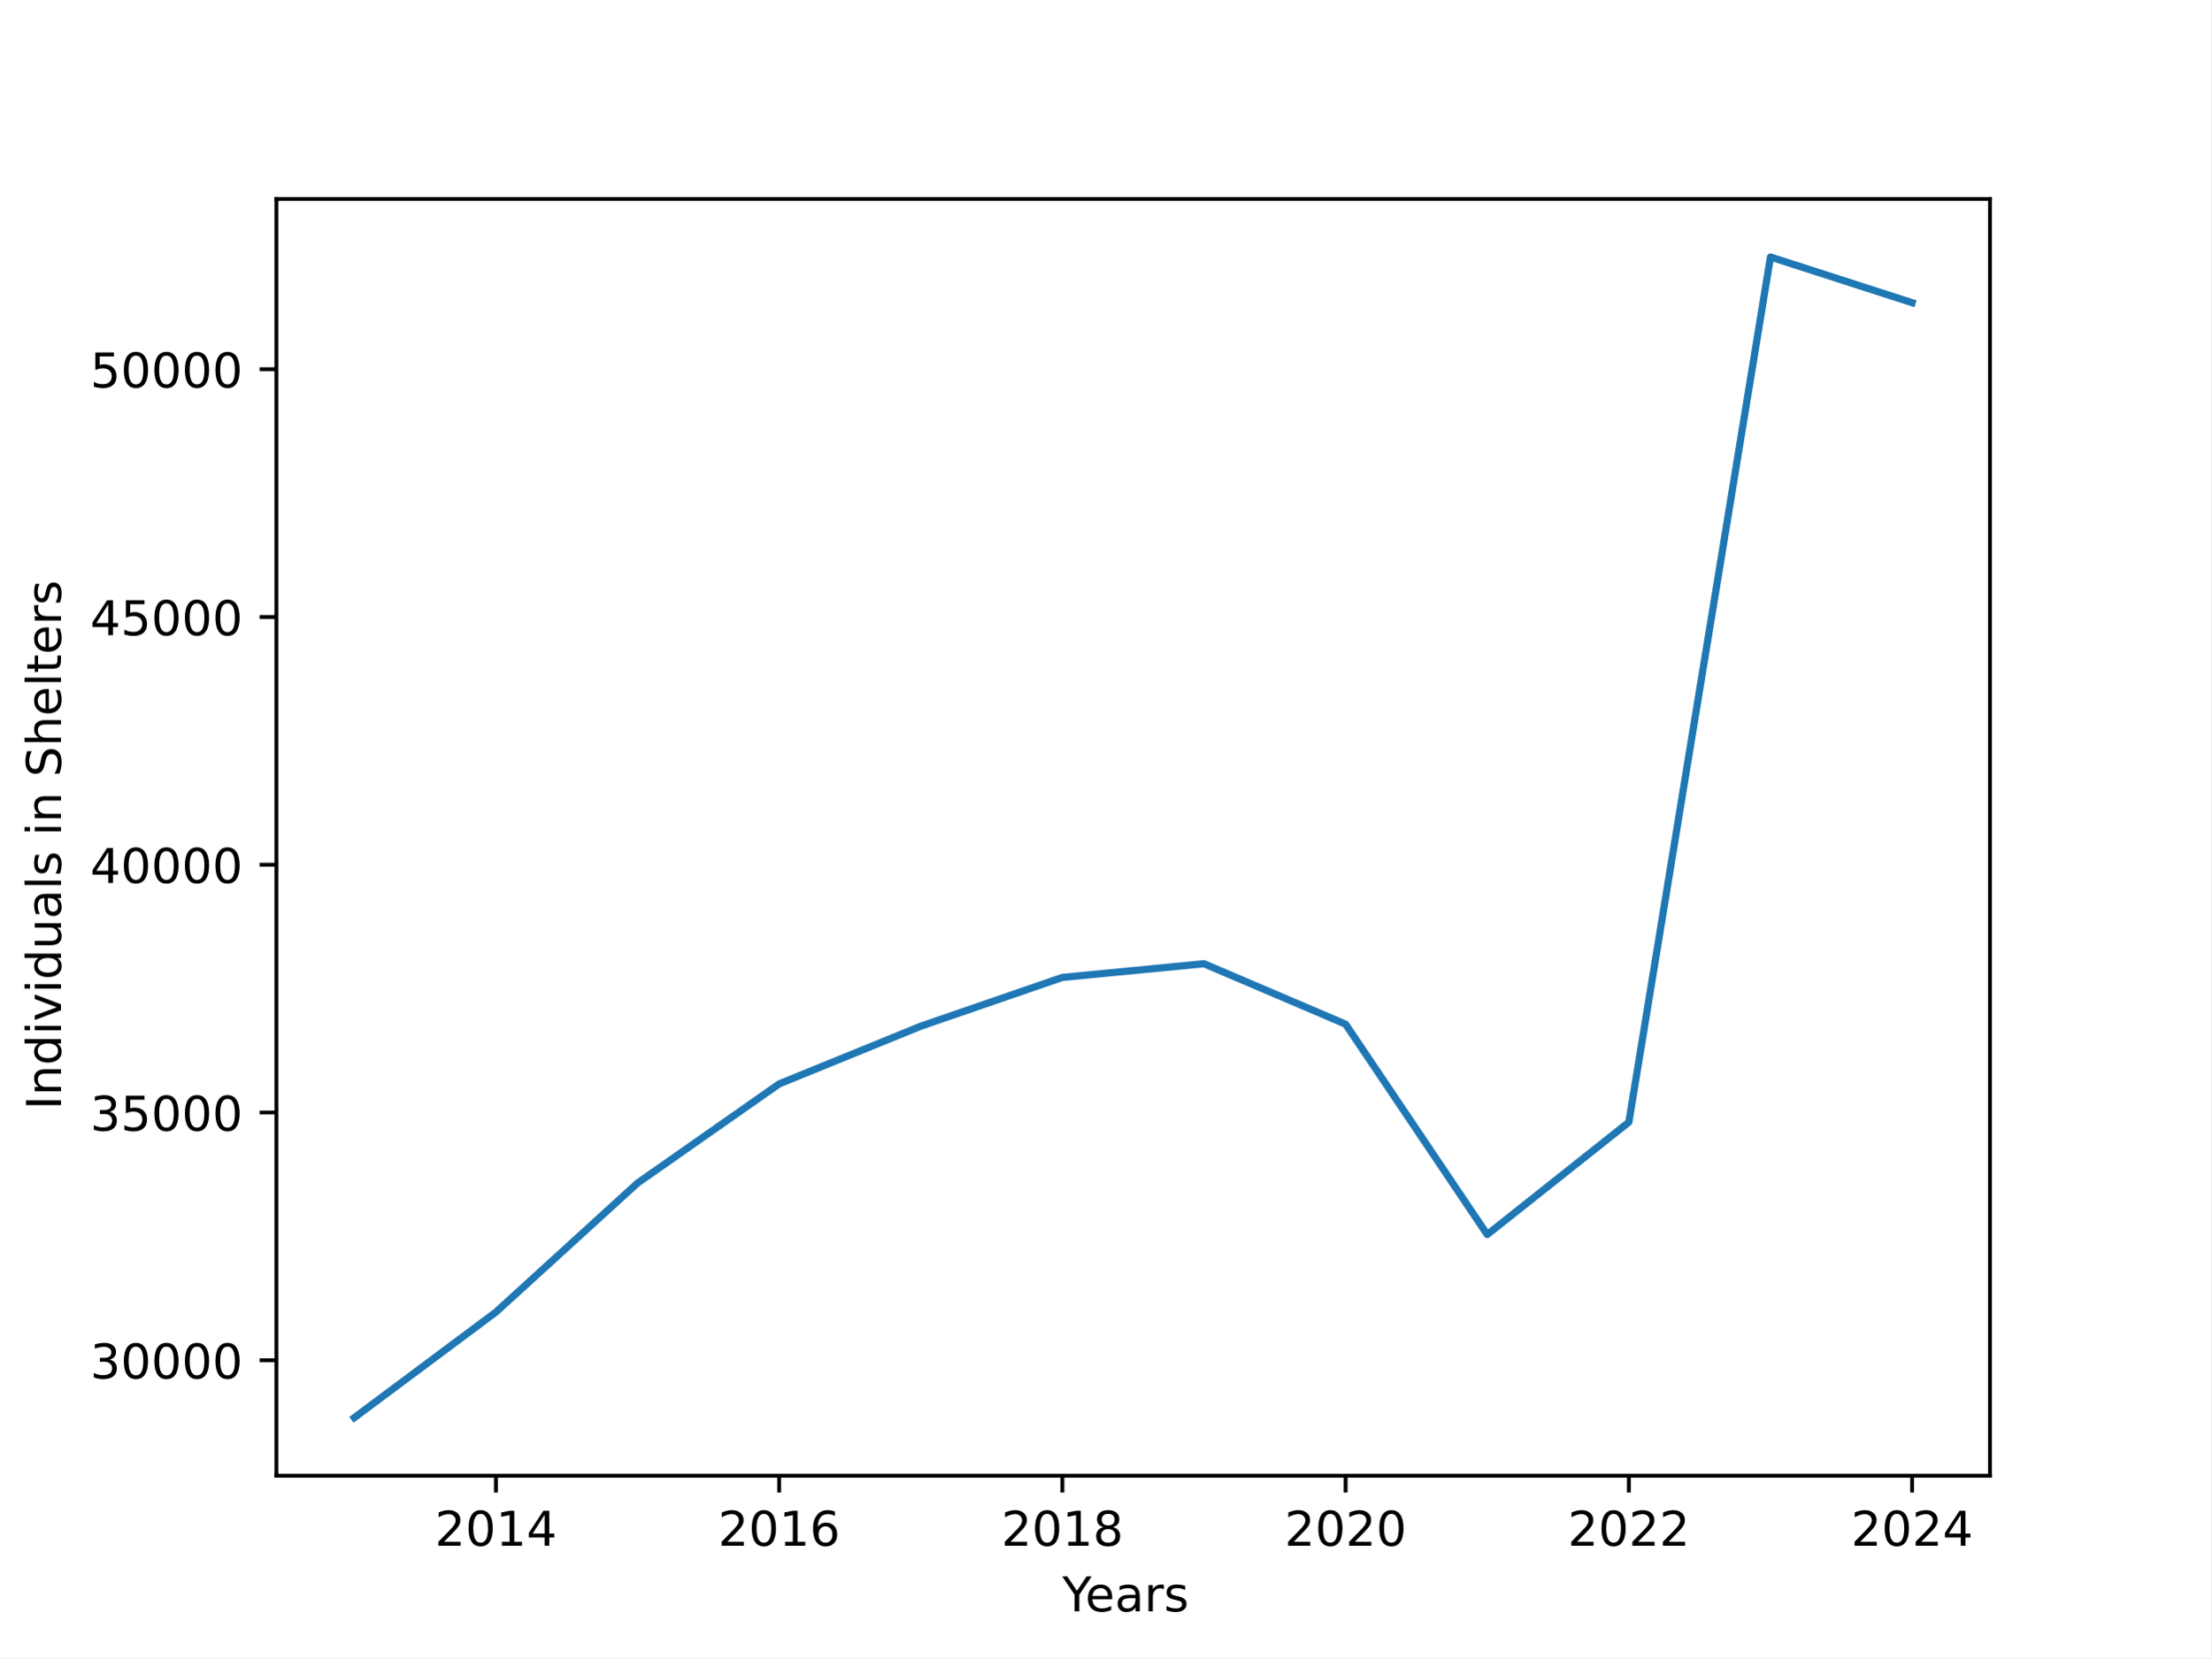
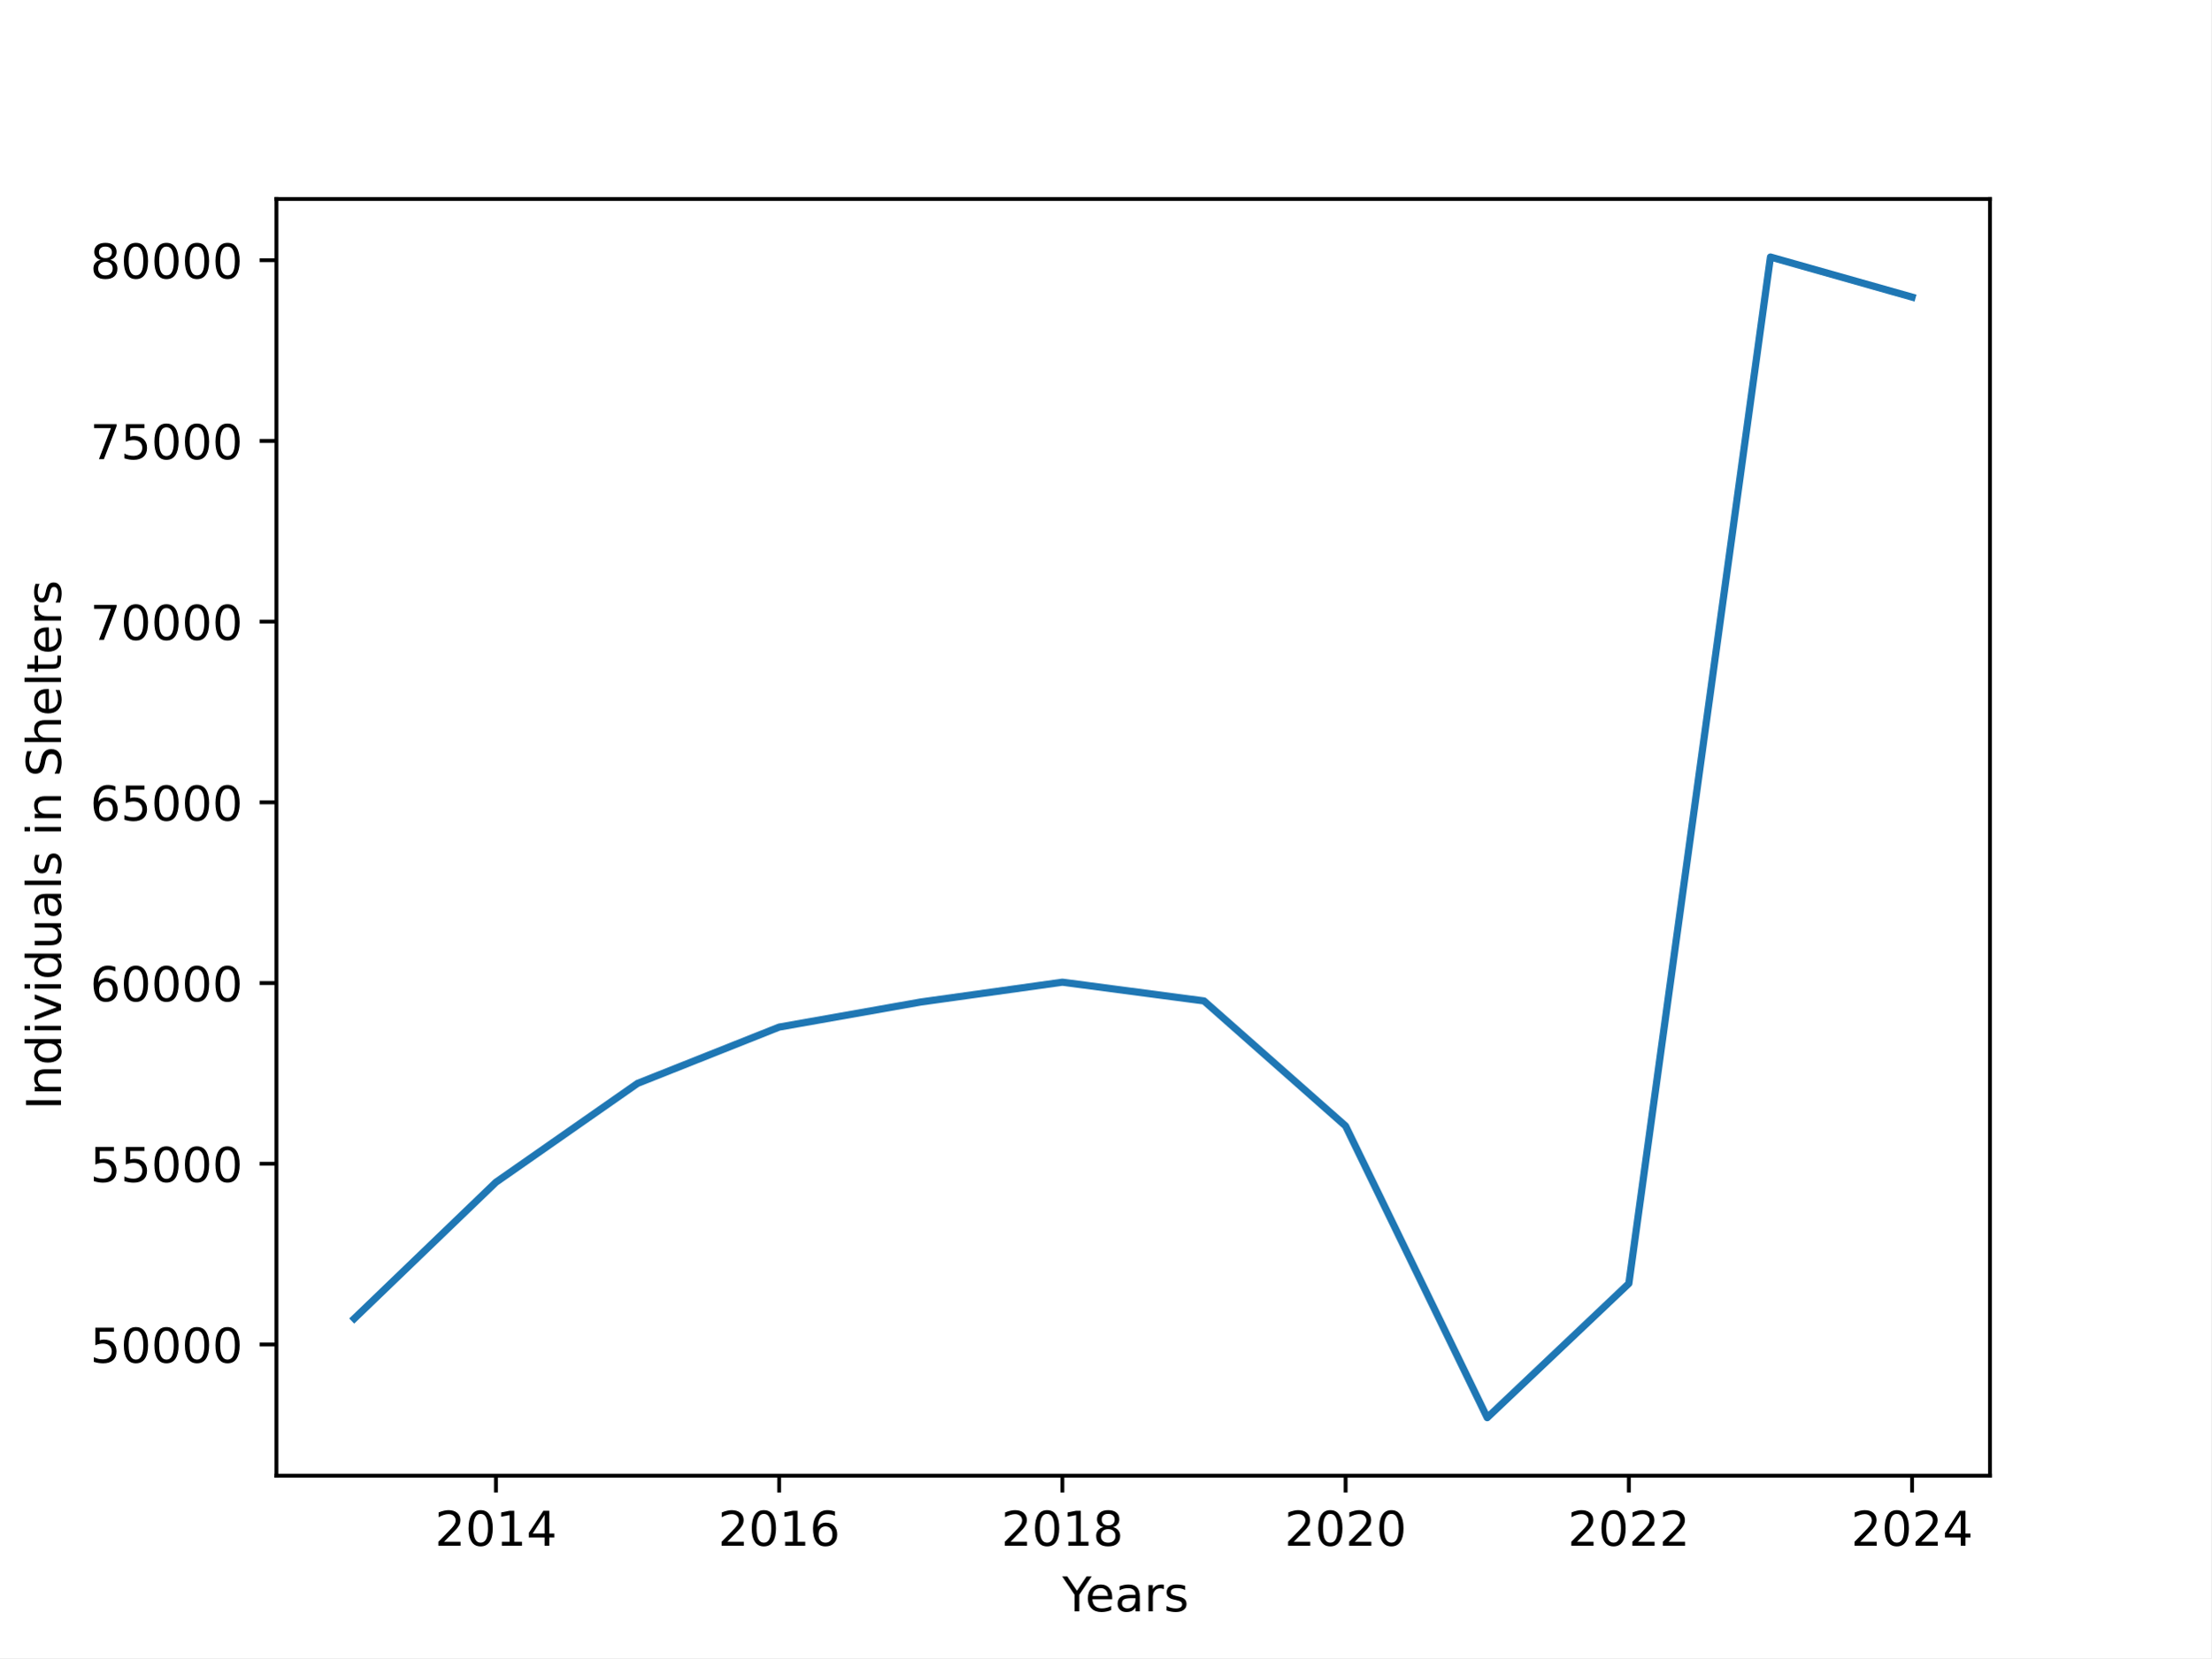
<svg xmlns="http://www.w3.org/2000/svg" xmlns:xlink="http://www.w3.org/1999/xlink" height="345.6pt" version="1.1" viewBox="0 0 460.8 345.6" width="460.8pt">
  <defs>
    <style type="text/css">*{stroke-linecap:butt;stroke-linejoin:round;}</style>
  </defs>
  <g id="figure_1">
    <g id="patch_1">
      <path d="M 0 345.6  L 460.8 345.6  L 460.8 0  L 0 0  z " style="fill:#ffffff;" />
    </g>
    <g id="axes_1">
      <g id="patch_2">
        <path d="M 57.6 307.584  L 414.72 307.584  L 414.72 41.472  L 57.6 41.472  z " style="fill:#ffffff;" />
      </g>
      <g id="matplotlib.axis_1">
        <g id="xtick_1">
          <g id="line2d_1">
            <defs>
-               <path d="M 0 0  L 0 3.5  " id="m2ffc4f450d" style="stroke:#000000;stroke-width:0.8;" />
+               <path d="M 0 0  L 0 3.5  " id="m4d3e27a261" style="stroke:#000000;stroke-width:0.8;" />
            </defs>
            <g>
-               <use style="stroke:#000000;stroke-width:0.8;" x="103.347" xlink:href="#m2ffc4f450d" y="307.584" />
+               <use style="stroke:#000000;stroke-width:0.8;" x="103.347" xlink:href="#m4d3e27a261" y="307.584" />
            </g>
          </g>
          <g id="text_1">
            <g transform="translate(90.62178 322.1824)scale(0.1 -0.1)">
              <defs>
                <path d="M 19.188 8.297  L 53.609 8.297  L 53.609 0  L 7.328 0  L 7.328 8.297  Q 12.938 14.109 22.625 23.891  Q 32.328 33.688 34.812 36.531  Q 39.547 41.844 41.422 45.531  Q 43.312 49.219 43.312 52.781  Q 43.312 58.594 39.234 62.25  Q 35.156 65.922 28.609 65.922  Q 23.969 65.922 18.812 64.312  Q 13.672 62.703 7.812 59.422  L 7.812 69.391  Q 13.766 71.781 18.938 73  Q 24.125 74.219 28.422 74.219  Q 39.75 74.219 46.484 68.547  Q 53.219 62.891 53.219 53.422  Q 53.219 48.922 51.531 44.891  Q 49.859 40.875 45.406 35.406  Q 44.188 33.984 37.641 27.219  Q 31.109 20.453 19.188 8.297  z " id="DejaVuSans-50" />
                <path d="M 31.781 66.406  Q 24.172 66.406 20.328 58.906  Q 16.5 51.422 16.5 36.375  Q 16.5 21.391 20.328 13.891  Q 24.172 6.391 31.781 6.391  Q 39.453 6.391 43.281 13.891  Q 47.125 21.391 47.125 36.375  Q 47.125 51.422 43.281 58.906  Q 39.453 66.406 31.781 66.406  z M 31.781 74.219  Q 44.047 74.219 50.516 64.516  Q 56.984 54.828 56.984 36.375  Q 56.984 17.969 50.516 8.266  Q 44.047 -1.422 31.781 -1.422  Q 19.531 -1.422 13.062 8.266  Q 6.594 17.969 6.594 36.375  Q 6.594 54.828 13.062 64.516  Q 19.531 74.219 31.781 74.219  z " id="DejaVuSans-48" />
                <path d="M 12.406 8.297  L 28.516 8.297  L 28.516 63.922  L 10.984 60.406  L 10.984 69.391  L 28.422 72.906  L 38.281 72.906  L 38.281 8.297  L 54.391 8.297  L 54.391 0  L 12.406 0  z " id="DejaVuSans-49" />
                <path d="M 37.797 64.312  L 12.891 25.391  L 37.797 25.391  z M 35.203 72.906  L 47.609 72.906  L 47.609 25.391  L 58.016 25.391  L 58.016 17.188  L 47.609 17.188  L 47.609 0  L 37.797 0  L 37.797 17.188  L 4.891 17.188  L 4.891 26.703  z " id="DejaVuSans-52" />
              </defs>
              <use xlink:href="#DejaVuSans-50" />
              <use x="63.623" xlink:href="#DejaVuSans-48" />
              <use x="127.246" xlink:href="#DejaVuSans-49" />
              <use x="190.869" xlink:href="#DejaVuSans-52" />
            </g>
          </g>
        </g>
        <g id="xtick_2">
          <g id="line2d_2">
            <g>
-               <use style="stroke:#000000;stroke-width:0.8;" x="162.375" xlink:href="#m2ffc4f450d" y="307.584" />
+               <use style="stroke:#000000;stroke-width:0.8;" x="162.375" xlink:href="#m4d3e27a261" y="307.584" />
            </g>
          </g>
          <g id="text_2">
            <g transform="translate(149.6499 322.1824)scale(0.1 -0.1)">
              <defs>
                <path d="M 33.016 40.375  Q 26.375 40.375 22.484 35.828  Q 18.609 31.297 18.609 23.391  Q 18.609 15.531 22.484 10.953  Q 26.375 6.391 33.016 6.391  Q 39.656 6.391 43.531 10.953  Q 47.406 15.531 47.406 23.391  Q 47.406 31.297 43.531 35.828  Q 39.656 40.375 33.016 40.375  z M 52.594 71.297  L 52.594 62.312  Q 48.875 64.062 45.094 64.984  Q 41.312 65.922 37.594 65.922  Q 27.828 65.922 22.672 59.328  Q 17.531 52.734 16.797 39.406  Q 19.672 43.656 24.016 45.922  Q 28.375 48.188 33.594 48.188  Q 44.578 48.188 50.953 41.516  Q 57.328 34.859 57.328 23.391  Q 57.328 12.156 50.688 5.359  Q 44.047 -1.422 33.016 -1.422  Q 20.359 -1.422 13.672 8.266  Q 6.984 17.969 6.984 36.375  Q 6.984 53.656 15.188 63.938  Q 23.391 74.219 37.203 74.219  Q 40.922 74.219 44.703 73.484  Q 48.484 72.75 52.594 71.297  z " id="DejaVuSans-54" />
              </defs>
              <use xlink:href="#DejaVuSans-50" />
              <use x="63.623" xlink:href="#DejaVuSans-48" />
              <use x="127.246" xlink:href="#DejaVuSans-49" />
              <use x="190.869" xlink:href="#DejaVuSans-54" />
            </g>
          </g>
        </g>
        <g id="xtick_3">
          <g id="line2d_3">
            <g>
-               <use style="stroke:#000000;stroke-width:0.8;" x="221.403" xlink:href="#m2ffc4f450d" y="307.584" />
+               <use style="stroke:#000000;stroke-width:0.8;" x="221.403" xlink:href="#m4d3e27a261" y="307.584" />
            </g>
          </g>
          <g id="text_3">
            <g transform="translate(208.678 322.1824)scale(0.1 -0.1)">
              <defs>
                <path d="M 31.781 34.625  Q 24.75 34.625 20.719 30.859  Q 16.703 27.094 16.703 20.516  Q 16.703 13.922 20.719 10.156  Q 24.75 6.391 31.781 6.391  Q 38.812 6.391 42.859 10.172  Q 46.922 13.969 46.922 20.516  Q 46.922 27.094 42.891 30.859  Q 38.875 34.625 31.781 34.625  z M 21.922 38.812  Q 15.578 40.375 12.031 44.719  Q 8.5 49.078 8.5 55.328  Q 8.5 64.062 14.719 69.141  Q 20.953 74.219 31.781 74.219  Q 42.672 74.219 48.875 69.141  Q 55.078 64.062 55.078 55.328  Q 55.078 49.078 51.531 44.719  Q 48 40.375 41.703 38.812  Q 48.828 37.156 52.797 32.312  Q 56.781 27.484 56.781 20.516  Q 56.781 9.906 50.312 4.234  Q 43.844 -1.422 31.781 -1.422  Q 19.734 -1.422 13.25 4.234  Q 6.781 9.906 6.781 20.516  Q 6.781 27.484 10.781 32.312  Q 14.797 37.156 21.922 38.812  z M 18.312 54.391  Q 18.312 48.734 21.844 45.562  Q 25.391 42.391 31.781 42.391  Q 38.141 42.391 41.719 45.562  Q 45.312 48.734 45.312 54.391  Q 45.312 60.062 41.719 63.234  Q 38.141 66.406 31.781 66.406  Q 25.391 66.406 21.844 63.234  Q 18.312 60.062 18.312 54.391  z " id="DejaVuSans-56" />
              </defs>
              <use xlink:href="#DejaVuSans-50" />
              <use x="63.623" xlink:href="#DejaVuSans-48" />
              <use x="127.246" xlink:href="#DejaVuSans-49" />
              <use x="190.869" xlink:href="#DejaVuSans-56" />
            </g>
          </g>
        </g>
        <g id="xtick_4">
          <g id="line2d_4">
            <g>
-               <use style="stroke:#000000;stroke-width:0.8;" x="280.431" xlink:href="#m2ffc4f450d" y="307.584" />
+               <use style="stroke:#000000;stroke-width:0.8;" x="280.431" xlink:href="#m4d3e27a261" y="307.584" />
            </g>
          </g>
          <g id="text_4">
            <g transform="translate(267.7061 322.1824)scale(0.1 -0.1)">
              <use xlink:href="#DejaVuSans-50" />
              <use x="63.623" xlink:href="#DejaVuSans-48" />
              <use x="127.246" xlink:href="#DejaVuSans-50" />
              <use x="190.869" xlink:href="#DejaVuSans-48" />
            </g>
          </g>
        </g>
        <g id="xtick_5">
          <g id="line2d_5">
            <g>
-               <use style="stroke:#000000;stroke-width:0.8;" x="339.459" xlink:href="#m2ffc4f450d" y="307.584" />
+               <use style="stroke:#000000;stroke-width:0.8;" x="339.459" xlink:href="#m4d3e27a261" y="307.584" />
            </g>
          </g>
          <g id="text_5">
            <g transform="translate(326.7342 322.1824)scale(0.1 -0.1)">
              <use xlink:href="#DejaVuSans-50" />
              <use x="63.623" xlink:href="#DejaVuSans-48" />
              <use x="127.246" xlink:href="#DejaVuSans-50" />
              <use x="190.869" xlink:href="#DejaVuSans-50" />
            </g>
          </g>
        </g>
        <g id="xtick_6">
          <g id="line2d_6">
            <g>
-               <use style="stroke:#000000;stroke-width:0.8;" x="398.487" xlink:href="#m2ffc4f450d" y="307.584" />
+               <use style="stroke:#000000;stroke-width:0.8;" x="398.487" xlink:href="#m4d3e27a261" y="307.584" />
            </g>
          </g>
          <g id="text_6">
            <g transform="translate(385.7623 322.1824)scale(0.1 -0.1)">
              <use xlink:href="#DejaVuSans-50" />
              <use x="63.623" xlink:href="#DejaVuSans-48" />
              <use x="127.246" xlink:href="#DejaVuSans-50" />
              <use x="190.869" xlink:href="#DejaVuSans-52" />
            </g>
          </g>
        </g>
        <g id="text_7">
          <g transform="translate(221.3787 335.8606)scale(0.1 -0.1)">
            <defs>
              <path d="M -0.203 72.906  L 10.406 72.906  L 30.609 42.922  L 50.688 72.906  L 61.281 72.906  L 35.5 34.719  L 35.5 0  L 25.594 0  L 25.594 34.719  z " id="DejaVuSans-89" />
              <path d="M 56.203 29.594  L 56.203 25.203  L 14.891 25.203  Q 15.484 15.922 20.484 11.062  Q 25.484 6.203 34.422 6.203  Q 39.594 6.203 44.453 7.469  Q 49.312 8.734 54.109 11.281  L 54.109 2.781  Q 49.266 0.734 44.188 -0.344  Q 39.109 -1.422 33.891 -1.422  Q 20.797 -1.422 13.156 6.188  Q 5.516 13.812 5.516 26.812  Q 5.516 40.234 12.766 48.109  Q 20.016 56 32.328 56  Q 43.359 56 49.781 48.891  Q 56.203 41.797 56.203 29.594  z M 47.219 32.234  Q 47.125 39.594 43.094 43.984  Q 39.062 48.391 32.422 48.391  Q 24.906 48.391 20.391 44.141  Q 15.875 39.891 15.188 32.172  z " id="DejaVuSans-101" />
              <path d="M 34.281 27.484  Q 23.391 27.484 19.188 25  Q 14.984 22.516 14.984 16.5  Q 14.984 11.719 18.141 8.906  Q 21.297 6.109 26.703 6.109  Q 34.188 6.109 38.703 11.406  Q 43.219 16.703 43.219 25.484  L 43.219 27.484  z M 52.203 31.203  L 52.203 0  L 43.219 0  L 43.219 8.297  Q 40.141 3.328 35.547 0.953  Q 30.953 -1.422 24.312 -1.422  Q 15.922 -1.422 10.953 3.297  Q 6 8.016 6 15.922  Q 6 25.141 12.172 29.828  Q 18.359 34.516 30.609 34.516  L 43.219 34.516  L 43.219 35.406  Q 43.219 41.609 39.141 45  Q 35.062 48.391 27.688 48.391  Q 23 48.391 18.547 47.266  Q 14.109 46.141 10.016 43.891  L 10.016 52.203  Q 14.938 54.109 19.578 55.047  Q 24.219 56 28.609 56  Q 40.484 56 46.344 49.844  Q 52.203 43.703 52.203 31.203  z " id="DejaVuSans-97" />
              <path d="M 41.109 46.297  Q 39.594 47.172 37.812 47.578  Q 36.031 48 33.891 48  Q 26.266 48 22.188 43.047  Q 18.109 38.094 18.109 28.812  L 18.109 0  L 9.078 0  L 9.078 54.688  L 18.109 54.688  L 18.109 46.188  Q 20.953 51.172 25.484 53.578  Q 30.031 56 36.531 56  Q 37.453 56 38.578 55.875  Q 39.703 55.766 41.062 55.516  z " id="DejaVuSans-114" />
              <path d="M 44.281 53.078  L 44.281 44.578  Q 40.484 46.531 36.375 47.5  Q 32.281 48.484 27.875 48.484  Q 21.188 48.484 17.844 46.438  Q 14.5 44.391 14.5 40.281  Q 14.5 37.156 16.891 35.375  Q 19.281 33.594 26.516 31.984  L 29.594 31.297  Q 39.156 29.25 43.188 25.516  Q 47.219 21.781 47.219 15.094  Q 47.219 7.469 41.188 3.016  Q 35.156 -1.422 24.609 -1.422  Q 20.219 -1.422 15.453 -0.562  Q 10.688 0.297 5.422 2  L 5.422 11.281  Q 10.406 8.688 15.234 7.391  Q 20.062 6.109 24.812 6.109  Q 31.156 6.109 34.562 8.281  Q 37.984 10.453 37.984 14.406  Q 37.984 18.062 35.516 20.016  Q 33.062 21.969 24.703 23.781  L 21.578 24.516  Q 13.234 26.266 9.516 29.906  Q 5.812 33.547 5.812 39.891  Q 5.812 47.609 11.281 51.797  Q 16.75 56 26.812 56  Q 31.781 56 36.172 55.266  Q 40.578 54.547 44.281 53.078  z " id="DejaVuSans-115" />
              <path id="DejaVuSans-32" />
            </defs>
            <use xlink:href="#DejaVuSans-89" />
            <use x="47.834" xlink:href="#DejaVuSans-101" />
            <use x="109.357" xlink:href="#DejaVuSans-97" />
            <use x="170.637" xlink:href="#DejaVuSans-114" />
            <use x="211.75" xlink:href="#DejaVuSans-115" />
            <use x="263.85" xlink:href="#DejaVuSans-32" />
          </g>
        </g>
      </g>
      <g id="matplotlib.axis_2">
        <g id="ytick_1">
          <g id="line2d_7">
            <defs>
-               <path d="M 0 0  L -3.5 0  " id="m970738c725" style="stroke:#000000;stroke-width:0.8;" />
+               <path d="M 0 0  L -3.5 0  " id="m329e8cc655" style="stroke:#000000;stroke-width:0.8;" />
            </defs>
            <g>
-               <use style="stroke:#000000;stroke-width:0.8;" x="57.6" xlink:href="#m970738c725" y="283.522" />
+               <use style="stroke:#000000;stroke-width:0.8;" x="57.6" xlink:href="#m329e8cc655" y="280.229" />
            </g>
          </g>
          <g id="text_8">
-             <g transform="translate(18.7875 287.3208)scale(0.1 -0.1)">
-               <defs>
-                 <path d="M 40.578 39.312  Q 47.656 37.797 51.625 33  Q 55.609 28.219 55.609 21.188  Q 55.609 10.406 48.188 4.484  Q 40.766 -1.422 27.094 -1.422  Q 22.516 -1.422 17.656 -0.516  Q 12.797 0.391 7.625 2.203  L 7.625 11.719  Q 11.719 9.328 16.594 8.109  Q 21.484 6.891 26.812 6.891  Q 36.078 6.891 40.938 10.547  Q 45.797 14.203 45.797 21.188  Q 45.797 27.641 41.281 31.266  Q 36.766 34.906 28.719 34.906  L 20.219 34.906  L 20.219 43.016  L 29.109 43.016  Q 36.375 43.016 40.234 45.922  Q 44.094 48.828 44.094 54.297  Q 44.094 59.906 40.109 62.906  Q 36.141 65.922 28.719 65.922  Q 24.656 65.922 20.016 65.031  Q 15.375 64.156 9.812 62.312  L 9.812 71.094  Q 15.438 72.656 20.344 73.438  Q 25.25 74.219 29.594 74.219  Q 40.828 74.219 47.359 69.109  Q 53.906 64.016 53.906 55.328  Q 53.906 49.266 50.438 45.094  Q 46.969 40.922 40.578 39.312  z " id="DejaVuSans-51" />
-               </defs>
-               <use xlink:href="#DejaVuSans-51" />
+             <g transform="translate(18.7875 284.0278)scale(0.1 -0.1)">
+               <defs>
+                 <path d="M 10.797 72.906  L 49.516 72.906  L 49.516 64.594  L 19.828 64.594  L 19.828 46.734  Q 21.969 47.469 24.109 47.828  Q 26.266 48.188 28.422 48.188  Q 40.625 48.188 47.75 41.5  Q 54.891 34.812 54.891 23.391  Q 54.891 11.625 47.562 5.094  Q 40.234 -1.422 26.906 -1.422  Q 22.312 -1.422 17.547 -0.641  Q 12.797 0.141 7.719 1.703  L 7.719 11.625  Q 12.109 9.234 16.797 8.062  Q 21.484 6.891 26.703 6.891  Q 35.156 6.891 40.078 11.328  Q 45.016 15.766 45.016 23.391  Q 45.016 31 40.078 35.438  Q 35.156 39.891 26.703 39.891  Q 22.75 39.891 18.812 39.016  Q 14.891 38.141 10.797 36.281  z " id="DejaVuSans-53" />
+               </defs>
+               <use xlink:href="#DejaVuSans-53" />
              <use x="63.623" xlink:href="#DejaVuSans-48" />
              <use x="127.246" xlink:href="#DejaVuSans-48" />
              <use x="190.869" xlink:href="#DejaVuSans-48" />
              <use x="254.492" xlink:href="#DejaVuSans-48" />
            </g>
          </g>
        </g>
        <g id="ytick_2">
          <g id="line2d_8">
            <g>
-               <use style="stroke:#000000;stroke-width:0.8;" x="57.6" xlink:href="#m970738c725" y="231.88" />
+               <use style="stroke:#000000;stroke-width:0.8;" x="57.6" xlink:href="#m329e8cc655" y="242.562" />
            </g>
          </g>
          <g id="text_9">
-             <g transform="translate(18.7875 235.6793)scale(0.1 -0.1)">
-               <defs>
-                 <path d="M 10.797 72.906  L 49.516 72.906  L 49.516 64.594  L 19.828 64.594  L 19.828 46.734  Q 21.969 47.469 24.109 47.828  Q 26.266 48.188 28.422 48.188  Q 40.625 48.188 47.75 41.5  Q 54.891 34.812 54.891 23.391  Q 54.891 11.625 47.562 5.094  Q 40.234 -1.422 26.906 -1.422  Q 22.312 -1.422 17.547 -0.641  Q 12.797 0.141 7.719 1.703  L 7.719 11.625  Q 12.109 9.234 16.797 8.062  Q 21.484 6.891 26.703 6.891  Q 35.156 6.891 40.078 11.328  Q 45.016 15.766 45.016 23.391  Q 45.016 31 40.078 35.438  Q 35.156 39.891 26.703 39.891  Q 22.75 39.891 18.812 39.016  Q 14.891 38.141 10.797 36.281  z " id="DejaVuSans-53" />
-               </defs>
-               <use xlink:href="#DejaVuSans-51" />
+             <g transform="translate(18.7875 246.3614)scale(0.1 -0.1)">
+               <use xlink:href="#DejaVuSans-53" />
              <use x="63.623" xlink:href="#DejaVuSans-53" />
              <use x="127.246" xlink:href="#DejaVuSans-48" />
              <use x="190.869" xlink:href="#DejaVuSans-48" />
              <use x="254.492" xlink:href="#DejaVuSans-48" />
            </g>
          </g>
        </g>
        <g id="ytick_3">
          <g id="line2d_9">
            <g>
-               <use style="stroke:#000000;stroke-width:0.8;" x="57.6" xlink:href="#m970738c725" y="180.239" />
+               <use style="stroke:#000000;stroke-width:0.8;" x="57.6" xlink:href="#m329e8cc655" y="204.896" />
            </g>
          </g>
          <g id="text_10">
-             <g transform="translate(18.7875 184.0377)scale(0.1 -0.1)">
-               <use xlink:href="#DejaVuSans-52" />
+             <g transform="translate(18.7875 208.695)scale(0.1 -0.1)">
+               <use xlink:href="#DejaVuSans-54" />
              <use x="63.623" xlink:href="#DejaVuSans-48" />
              <use x="127.246" xlink:href="#DejaVuSans-48" />
              <use x="190.869" xlink:href="#DejaVuSans-48" />
              <use x="254.492" xlink:href="#DejaVuSans-48" />
            </g>
          </g>
        </g>
        <g id="ytick_4">
          <g id="line2d_10">
            <g>
-               <use style="stroke:#000000;stroke-width:0.8;" x="57.6" xlink:href="#m970738c725" y="128.597" />
+               <use style="stroke:#000000;stroke-width:0.8;" x="57.6" xlink:href="#m329e8cc655" y="167.229" />
            </g>
          </g>
          <g id="text_11">
-             <g transform="translate(18.7875 132.3962)scale(0.1 -0.1)">
-               <use xlink:href="#DejaVuSans-52" />
+             <g transform="translate(18.7875 171.0286)scale(0.1 -0.1)">
+               <use xlink:href="#DejaVuSans-54" />
              <use x="63.623" xlink:href="#DejaVuSans-53" />
              <use x="127.246" xlink:href="#DejaVuSans-48" />
              <use x="190.869" xlink:href="#DejaVuSans-48" />
              <use x="254.492" xlink:href="#DejaVuSans-48" />
            </g>
          </g>
        </g>
        <g id="ytick_5">
          <g id="line2d_11">
            <g>
-               <use style="stroke:#000000;stroke-width:0.8;" x="57.6" xlink:href="#m970738c725" y="76.955" />
+               <use style="stroke:#000000;stroke-width:0.8;" x="57.6" xlink:href="#m329e8cc655" y="129.563" />
            </g>
          </g>
          <g id="text_12">
-             <g transform="translate(18.7875 80.75464)scale(0.1 -0.1)">
-               <use xlink:href="#DejaVuSans-53" />
-               <use x="63.623" xlink:href="#DejaVuSans-48" />
-               <use x="127.246" xlink:href="#DejaVuSans-48" />
-               <use x="190.869" xlink:href="#DejaVuSans-48" />
-               <use x="254.492" xlink:href="#DejaVuSans-48" />
-             </g>
-           </g>
-         </g>
-         <g id="text_13">
+             <g transform="translate(18.7875 133.3622)scale(0.1 -0.1)">
+               <defs>
+                 <path d="M 8.203 72.906  L 55.078 72.906  L 55.078 68.703  L 28.609 0  L 18.312 0  L 43.219 64.594  L 8.203 64.594  z " id="DejaVuSans-55" />
+               </defs>
+               <use xlink:href="#DejaVuSans-55" />
+               <use x="63.623" xlink:href="#DejaVuSans-48" />
+               <use x="127.246" xlink:href="#DejaVuSans-48" />
+               <use x="190.869" xlink:href="#DejaVuSans-48" />
+               <use x="254.492" xlink:href="#DejaVuSans-48" />
+             </g>
+           </g>
+         </g>
+         <g id="ytick_6">
+           <g id="line2d_12">
+             <g>
+               <use style="stroke:#000000;stroke-width:0.8;" x="57.6" xlink:href="#m329e8cc655" y="91.897" />
+             </g>
+           </g>
+           <g id="text_13">
+             <g transform="translate(18.7875 95.6958)scale(0.1 -0.1)">
+               <use xlink:href="#DejaVuSans-55" />
+               <use x="63.623" xlink:href="#DejaVuSans-53" />
+               <use x="127.246" xlink:href="#DejaVuSans-48" />
+               <use x="190.869" xlink:href="#DejaVuSans-48" />
+               <use x="254.492" xlink:href="#DejaVuSans-48" />
+             </g>
+           </g>
+         </g>
+         <g id="ytick_7">
+           <g id="line2d_13">
+             <g>
+               <use style="stroke:#000000;stroke-width:0.8;" x="57.6" xlink:href="#m329e8cc655" y="54.23" />
+             </g>
+           </g>
+           <g id="text_14">
+             <g transform="translate(18.7875 58.02939)scale(0.1 -0.1)">
+               <use xlink:href="#DejaVuSans-56" />
+               <use x="63.623" xlink:href="#DejaVuSans-48" />
+               <use x="127.246" xlink:href="#DejaVuSans-48" />
+               <use x="190.869" xlink:href="#DejaVuSans-48" />
+               <use x="254.492" xlink:href="#DejaVuSans-48" />
+             </g>
+           </g>
+         </g>
+         <g id="text_15">
          <g transform="translate(12.70781 231.3147)rotate(-90)scale(0.1 -0.1)">
            <defs>
              <path d="M 9.812 72.906  L 19.672 72.906  L 19.672 0  L 9.812 0  z " id="DejaVuSans-73" />
              <path d="M 54.891 33.016  L 54.891 0  L 45.906 0  L 45.906 32.719  Q 45.906 40.484 42.875 44.328  Q 39.844 48.188 33.797 48.188  Q 26.516 48.188 22.312 43.547  Q 18.109 38.922 18.109 30.906  L 18.109 0  L 9.078 0  L 9.078 54.688  L 18.109 54.688  L 18.109 46.188  Q 21.344 51.125 25.703 53.562  Q 30.078 56 35.797 56  Q 45.219 56 50.047 50.172  Q 54.891 44.344 54.891 33.016  z " id="DejaVuSans-110" />
              <path d="M 45.406 46.391  L 45.406 75.984  L 54.391 75.984  L 54.391 0  L 45.406 0  L 45.406 8.203  Q 42.578 3.328 38.25 0.953  Q 33.938 -1.422 27.875 -1.422  Q 17.969 -1.422 11.734 6.484  Q 5.516 14.406 5.516 27.297  Q 5.516 40.188 11.734 48.094  Q 17.969 56 27.875 56  Q 33.938 56 38.25 53.625  Q 42.578 51.266 45.406 46.391  z M 14.797 27.297  Q 14.797 17.391 18.875 11.75  Q 22.953 6.109 30.078 6.109  Q 37.203 6.109 41.297 11.75  Q 45.406 17.391 45.406 27.297  Q 45.406 37.203 41.297 42.844  Q 37.203 48.484 30.078 48.484  Q 22.953 48.484 18.875 42.844  Q 14.797 37.203 14.797 27.297  z " id="DejaVuSans-100" />
              <path d="M 9.422 54.688  L 18.406 54.688  L 18.406 0  L 9.422 0  z M 9.422 75.984  L 18.406 75.984  L 18.406 64.594  L 9.422 64.594  z " id="DejaVuSans-105" />
              <path d="M 2.984 54.688  L 12.5 54.688  L 29.594 8.797  L 46.688 54.688  L 56.203 54.688  L 35.688 0  L 23.484 0  z " id="DejaVuSans-118" />
              <path d="M 8.5 21.578  L 8.5 54.688  L 17.484 54.688  L 17.484 21.922  Q 17.484 14.156 20.5 10.266  Q 23.531 6.391 29.594 6.391  Q 36.859 6.391 41.078 11.031  Q 45.312 15.672 45.312 23.688  L 45.312 54.688  L 54.297 54.688  L 54.297 0  L 45.312 0  L 45.312 8.406  Q 42.047 3.422 37.719 1  Q 33.406 -1.422 27.688 -1.422  Q 18.266 -1.422 13.375 4.438  Q 8.5 10.297 8.5 21.578  z M 31.109 56  z " id="DejaVuSans-117" />
              <path d="M 9.422 75.984  L 18.406 75.984  L 18.406 0  L 9.422 0  z " id="DejaVuSans-108" />
              <path d="M 53.516 70.516  L 53.516 60.891  Q 47.906 63.578 42.922 64.891  Q 37.938 66.219 33.297 66.219  Q 25.25 66.219 20.875 63.094  Q 16.5 59.969 16.5 54.203  Q 16.5 49.359 19.406 46.891  Q 22.312 44.438 30.422 42.922  L 36.375 41.703  Q 47.406 39.594 52.656 34.297  Q 57.906 29 57.906 20.125  Q 57.906 9.516 50.797 4.047  Q 43.703 -1.422 29.984 -1.422  Q 24.812 -1.422 18.969 -0.25  Q 13.141 0.922 6.891 3.219  L 6.891 13.375  Q 12.891 10.016 18.656 8.297  Q 24.422 6.594 29.984 6.594  Q 38.422 6.594 43.016 9.906  Q 47.609 13.234 47.609 19.391  Q 47.609 24.75 44.312 27.781  Q 41.016 30.812 33.5 32.328  L 27.484 33.5  Q 16.453 35.688 11.516 40.375  Q 6.594 45.062 6.594 53.422  Q 6.594 63.094 13.406 68.656  Q 20.219 74.219 32.172 74.219  Q 37.312 74.219 42.625 73.281  Q 47.953 72.359 53.516 70.516  z " id="DejaVuSans-83" />
              <path d="M 54.891 33.016  L 54.891 0  L 45.906 0  L 45.906 32.719  Q 45.906 40.484 42.875 44.328  Q 39.844 48.188 33.797 48.188  Q 26.516 48.188 22.312 43.547  Q 18.109 38.922 18.109 30.906  L 18.109 0  L 9.078 0  L 9.078 75.984  L 18.109 75.984  L 18.109 46.188  Q 21.344 51.125 25.703 53.562  Q 30.078 56 35.797 56  Q 45.219 56 50.047 50.172  Q 54.891 44.344 54.891 33.016  z " id="DejaVuSans-104" />
              <path d="M 18.312 70.219  L 18.312 54.688  L 36.812 54.688  L 36.812 47.703  L 18.312 47.703  L 18.312 18.016  Q 18.312 11.328 20.141 9.422  Q 21.969 7.516 27.594 7.516  L 36.812 7.516  L 36.812 0  L 27.594 0  Q 17.188 0 13.234 3.875  Q 9.281 7.766 9.281 18.016  L 9.281 47.703  L 2.688 47.703  L 2.688 54.688  L 9.281 54.688  L 9.281 70.219  z " id="DejaVuSans-116" />
            </defs>
            <use xlink:href="#DejaVuSans-73" />
            <use x="29.492" xlink:href="#DejaVuSans-110" />
            <use x="92.871" xlink:href="#DejaVuSans-100" />
            <use x="156.348" xlink:href="#DejaVuSans-105" />
            <use x="184.131" xlink:href="#DejaVuSans-118" />
            <use x="243.311" xlink:href="#DejaVuSans-105" />
            <use x="271.094" xlink:href="#DejaVuSans-100" />
            <use x="334.57" xlink:href="#DejaVuSans-117" />
            <use x="397.949" xlink:href="#DejaVuSans-97" />
            <use x="459.229" xlink:href="#DejaVuSans-108" />
            <use x="487.012" xlink:href="#DejaVuSans-115" />
            <use x="539.111" xlink:href="#DejaVuSans-32" />
            <use x="570.898" xlink:href="#DejaVuSans-105" />
            <use x="598.682" xlink:href="#DejaVuSans-110" />
            <use x="662.061" xlink:href="#DejaVuSans-32" />
            <use x="693.848" xlink:href="#DejaVuSans-83" />
            <use x="757.324" xlink:href="#DejaVuSans-104" />
            <use x="820.703" xlink:href="#DejaVuSans-101" />
            <use x="882.227" xlink:href="#DejaVuSans-108" />
            <use x="910.01" xlink:href="#DejaVuSans-116" />
            <use x="949.219" xlink:href="#DejaVuSans-101" />
            <use x="1010.742" xlink:href="#DejaVuSans-114" />
            <use x="1051.855" xlink:href="#DejaVuSans-115" />
            <use x="1103.955" xlink:href="#DejaVuSans-32" />
          </g>
        </g>
      </g>
-       <g id="line2d_12">
-         <path clip-path="url(#pfabbd32416)" d="M 73.833 295.488  L 103.347 273.481  L 132.861 246.591  L 162.375 225.921  L 191.889 213.891  L 221.403 203.723  L 250.917 200.872  L 280.431 213.473  L 309.945 257.319  L 339.459 233.895  L 368.973 53.568  L 398.487 63.085  " style="fill:none;stroke:#1f77b4;stroke-linecap:square;stroke-width:1.5;" />
+       <g id="line2d_14">
+         <path clip-path="url(#pfac74b586b)" d="M 73.833 274.828  L 103.347 246.423  L 132.861 225.816  L 162.375 214.079  L 191.889 208.852  L 221.403 204.72  L 250.917 208.626  L 280.431 234.697  L 309.945 295.488  L 339.459 267.521  L 368.973 53.568  L 398.487 61.925  " style="fill:none;stroke:#1f77b4;stroke-linecap:square;stroke-width:1.5;" />
      </g>
      <g id="patch_3">
        <path d="M 57.6 307.584  L 57.6 41.472  " style="fill:none;stroke:#000000;stroke-linecap:square;stroke-linejoin:miter;stroke-width:0.8;" />
      </g>
      <g id="patch_4">
        <path d="M 414.72 307.584  L 414.72 41.472  " style="fill:none;stroke:#000000;stroke-linecap:square;stroke-linejoin:miter;stroke-width:0.8;" />
      </g>
      <g id="patch_5">
        <path d="M 57.6 307.584  L 414.72 307.584  " style="fill:none;stroke:#000000;stroke-linecap:square;stroke-linejoin:miter;stroke-width:0.8;" />
      </g>
      <g id="patch_6">
        <path d="M 57.6 41.472  L 414.72 41.472  " style="fill:none;stroke:#000000;stroke-linecap:square;stroke-linejoin:miter;stroke-width:0.8;" />
      </g>
    </g>
  </g>
  <defs>
-     <clipPath id="pfabbd32416">
+     <clipPath id="pfac74b586b">
      <rect height="266.112" width="357.12" x="57.6" y="41.472" />
    </clipPath>
  </defs>
</svg>
